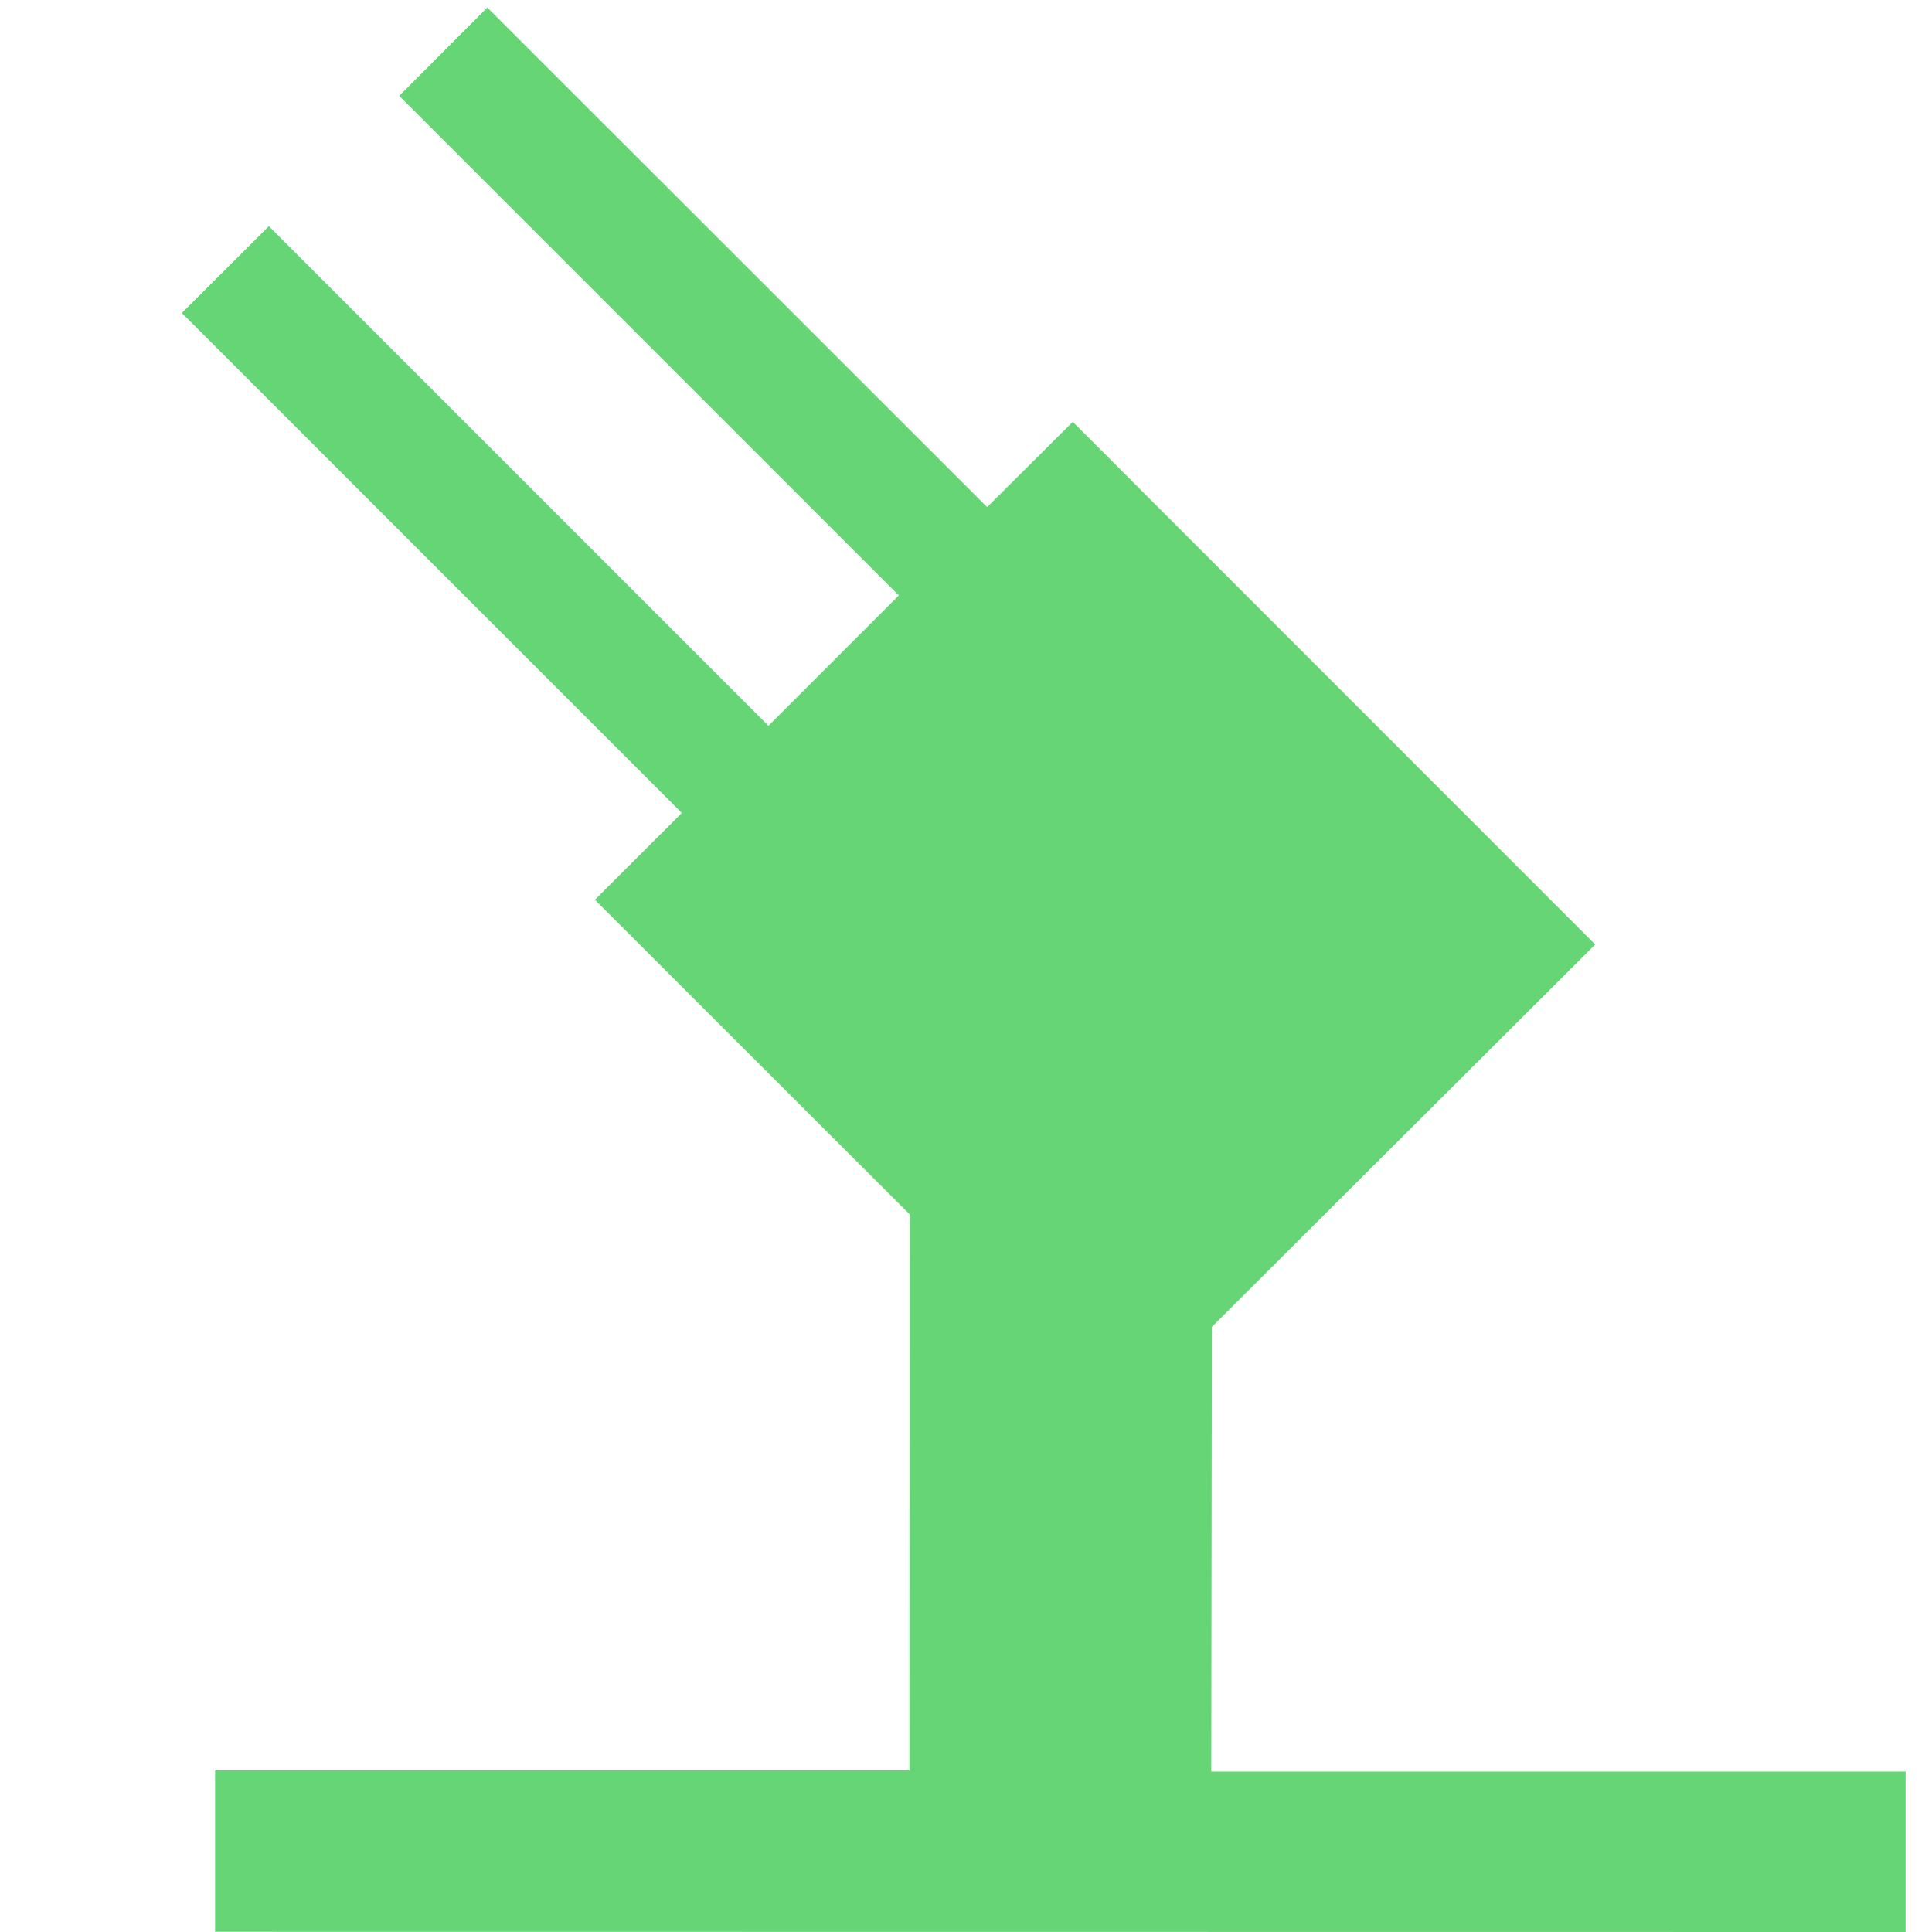
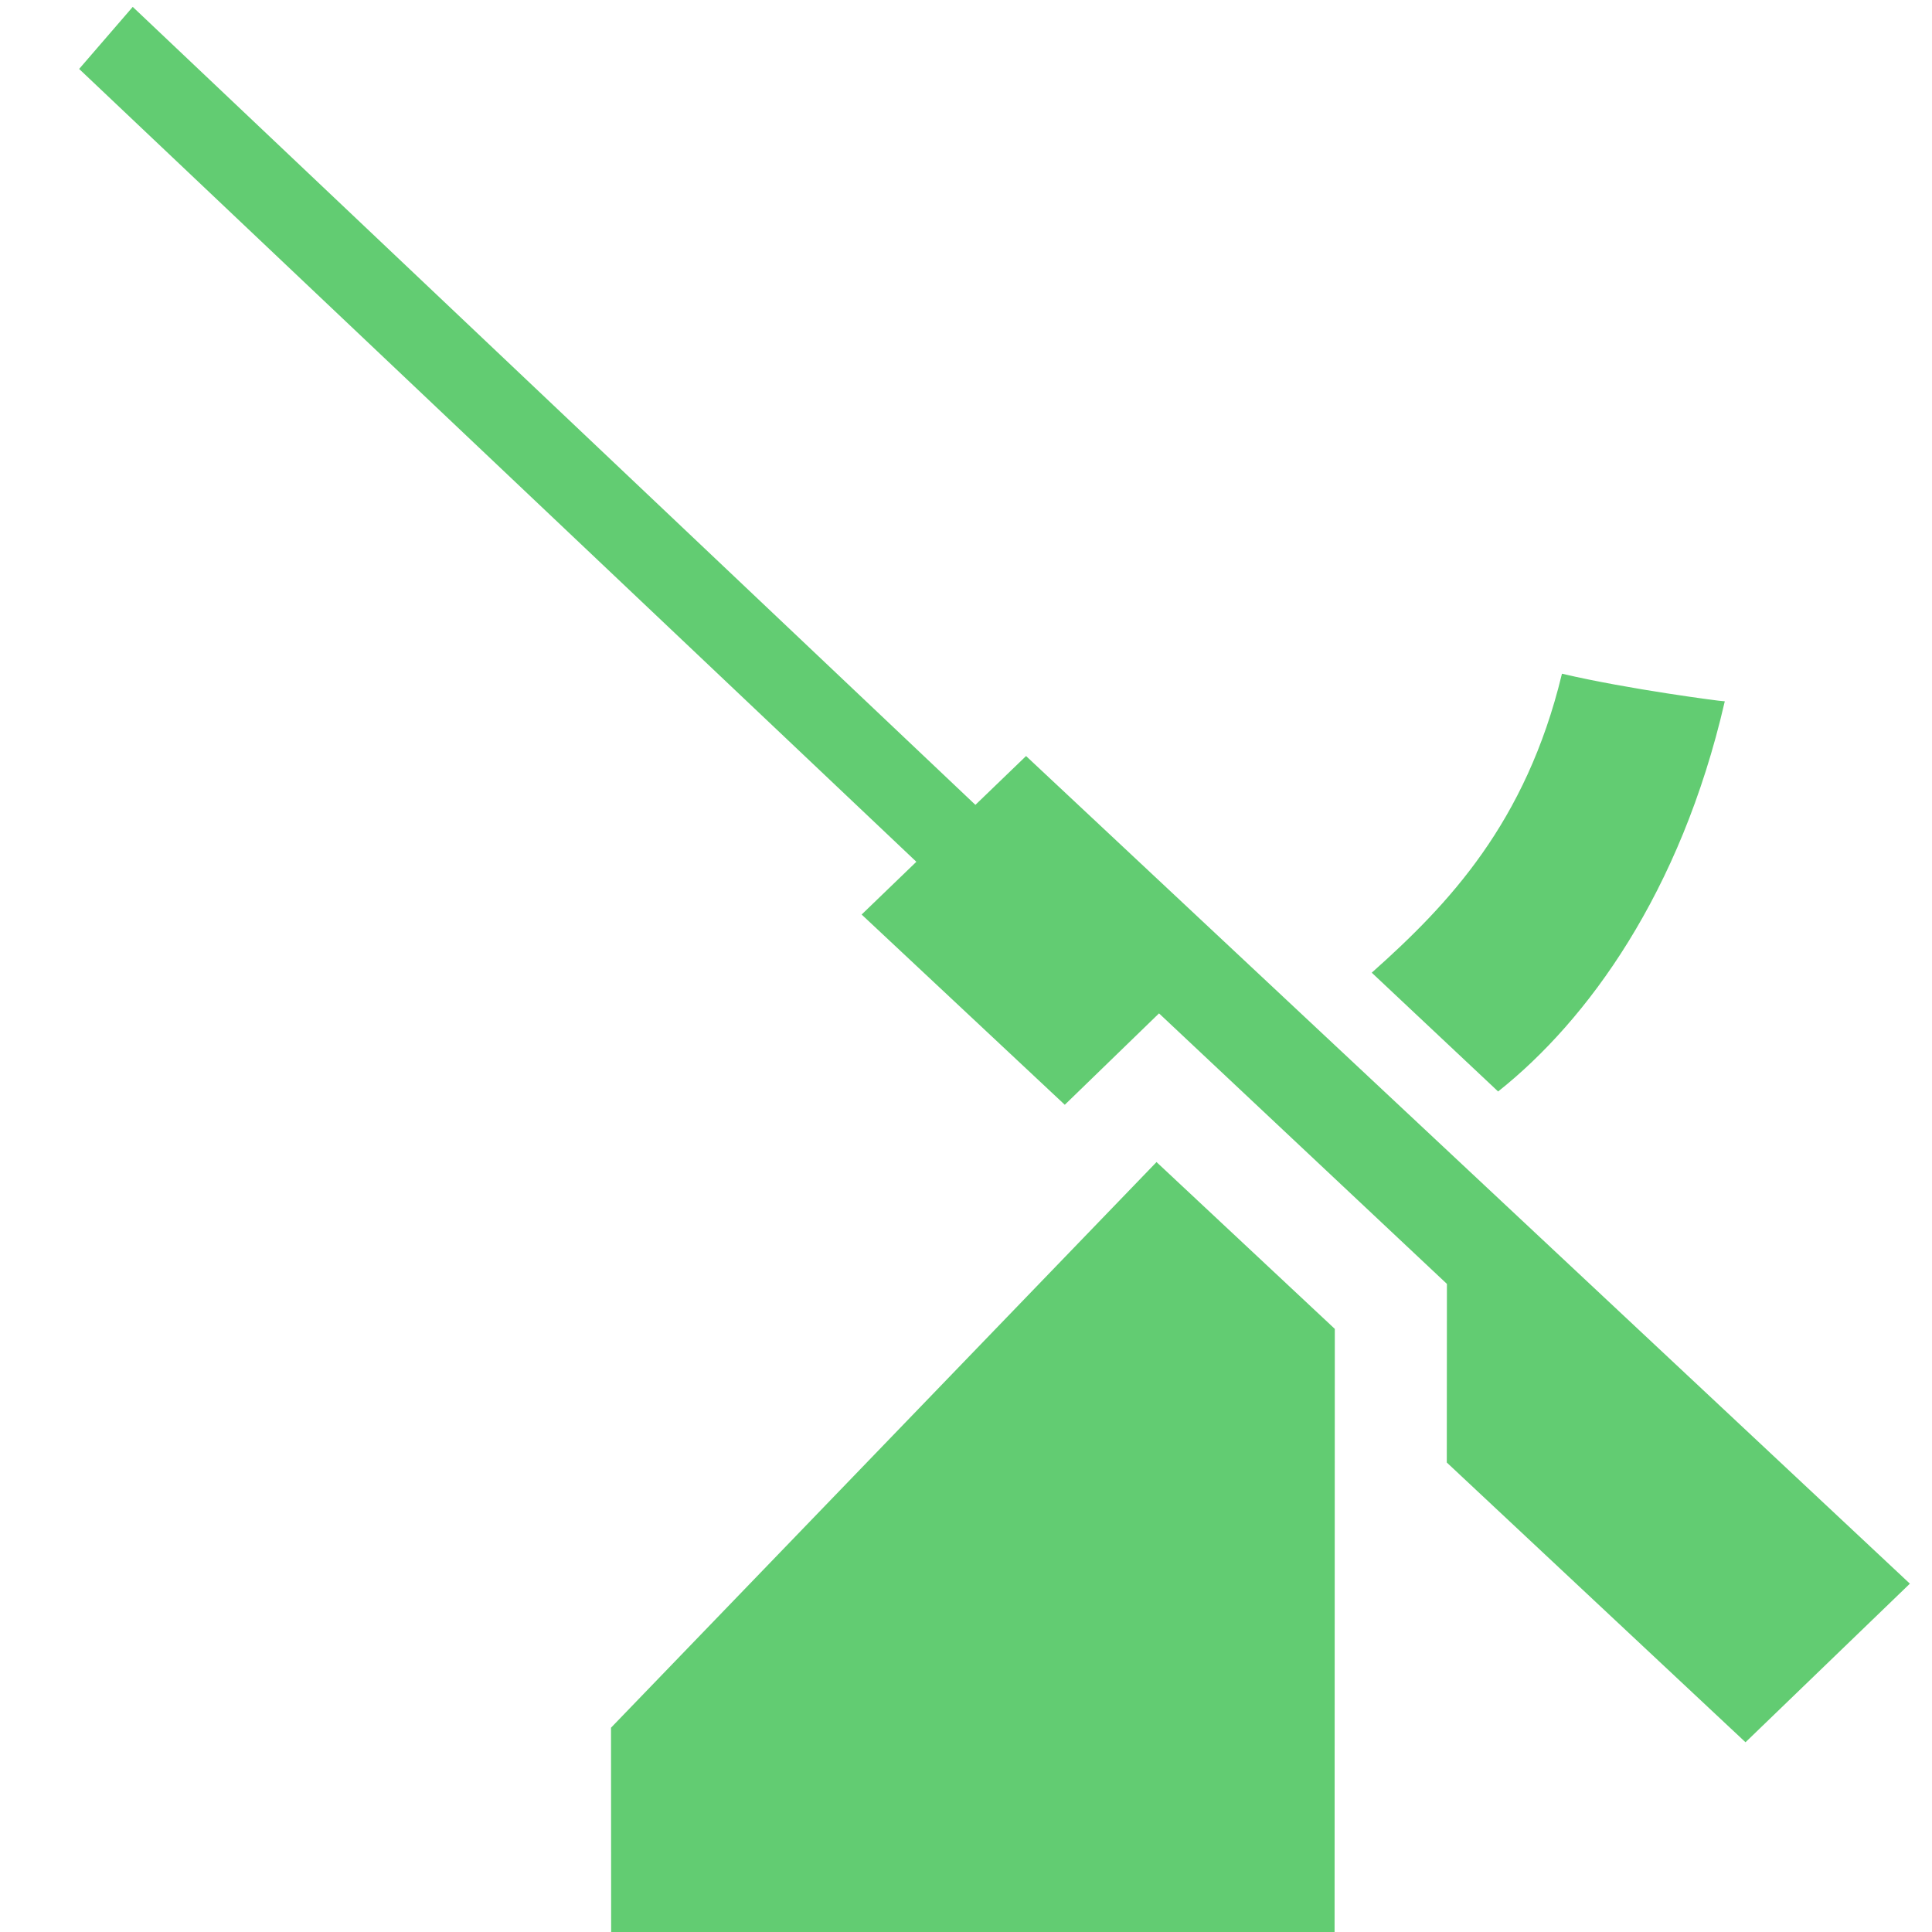
- <svg xmlns="http://www.w3.org/2000/svg" version="1.1" x="0px" y="0px" viewBox="0 0 1024 1024" style="enable-background:new 0 0 1024 1024;" xml:space="preserve">
+ <svg xmlns="http://www.w3.org/2000/svg" style="enable-background:new 0 0 1024 1024;" x="0px" y="0px" viewBox="0 0 1024 1024">
  <style type="text/css">
	.st0{display:none;}
	.st1{display:inline;}
	.st2{fill:#FFFFC5;}
	.st3{display:inline;fill:none;}
	.st4{display:inline;fill:none;stroke:#FFD02C;stroke-width:3;stroke-miterlimit:10;}
	.st5{fill:#65D576;}
</style>
  <g id="Layer_1" class="st0">
    <g id="XMLID_1_" class="st1">
      <path id="XMLID_64_" class="st2" d="M512,64c60.5,0,119.2,11.8,174.4,35.2c53.3,22.6,101.3,54.9,142.4,96    c41.2,41.2,73.5,89.1,96,142.4C948.2,392.8,960,451.5,960,512s-11.8,119.2-35.2,174.4c-22.6,53.3-54.9,101.3-96,142.4    c-41.2,41.2-89.1,73.5-142.4,96C631.2,948.2,572.5,960,512,960s-119.2-11.8-174.4-35.2c-53.3-22.6-101.3-54.9-142.4-96    c-41.2-41.2-73.5-89.1-96-142.4C75.8,631.2,64,572.5,64,512s11.8-119.2,35.2-174.4c22.6-53.3,54.9-101.3,96-142.4    s89.1-73.5,142.4-96C392.8,75.8,451.5,64,512,64 M512,0C229.2,0,0,229.2,0,512s229.2,512,512,512s512-229.2,512-512S794.8,0,512,0    L512,0z" />
    </g>
    <circle id="XMLID_5_" class="st3" cx="32" cy="32" r="32" />
    <rect id="XMLID_22_" x="160.5" y="160" class="st4" width="704" height="704" />
    <circle id="XMLID_24_" class="st4" cx="512.5" cy="512" r="352" />
    <rect id="XMLID_33_" x="288" y="288" class="st4" width="448" height="449.6" />
    <circle id="XMLID_34_" class="st4" cx="512" cy="513.6" r="224" />
    <rect id="XMLID_35_" x="352" y="352" class="st4" width="318.3" height="318.3" />
    <circle id="XMLID_36_" class="st4" cx="511.2" cy="511.2" r="159.2" />
  </g>
-   <g id="Layer_2">
-     <polygon id="XMLID_51_" class="st5" points="642,939 642.3,703.3 845.5,500.6 568.6,223.6 523.2,268.8 258.3,4 211.6,50.8    476.4,315.6 407.3,384.7 142.5,119.9 96.4,165.9 361.4,430.9 315.3,476.9 482.1,643.6 482,938.4 114,938.4 114,1023.9 1010,1024    1010,939  " />
-   </g>
+   <g id="Layer_2" />
+   <path d="M 294.364 644.56" style="fill: none; stroke: black;" />
+   <path d="M 70.39 4.369 L 516.987 427.288 L 543.836 401.406 L 1011.552 839.379 L 925.154 922.737 L 767.327 774.942 L 767.394 680.276 L 614.3 536.42 L 564.356 584.862 L 457.411 484.719 L 486.416 456.759 L 42.634 36.506 Z M 612.998 616.623 L 706.974 704.551 L 706.856 1025.01 L 324.424 1026.029 L 324.348 915.923 Z M 727.795 515.555 C 768.149 479.578 809.163 436.407 828.241 357.674 C 863.494 365.908 912.091 372.148 913.549 372.192 C 890.206 473.061 840.998 540.452 794.063 577.845 Z M 913.552 372.179 C 913.594 372.189 913.593 372.193 913.549 372.192 C 913.55 372.188 913.551 372.183 913.552 372.179 Z" style="stroke: rgb(98, 204, 114); fill: rgb(98, 204, 114);" />
</svg>
